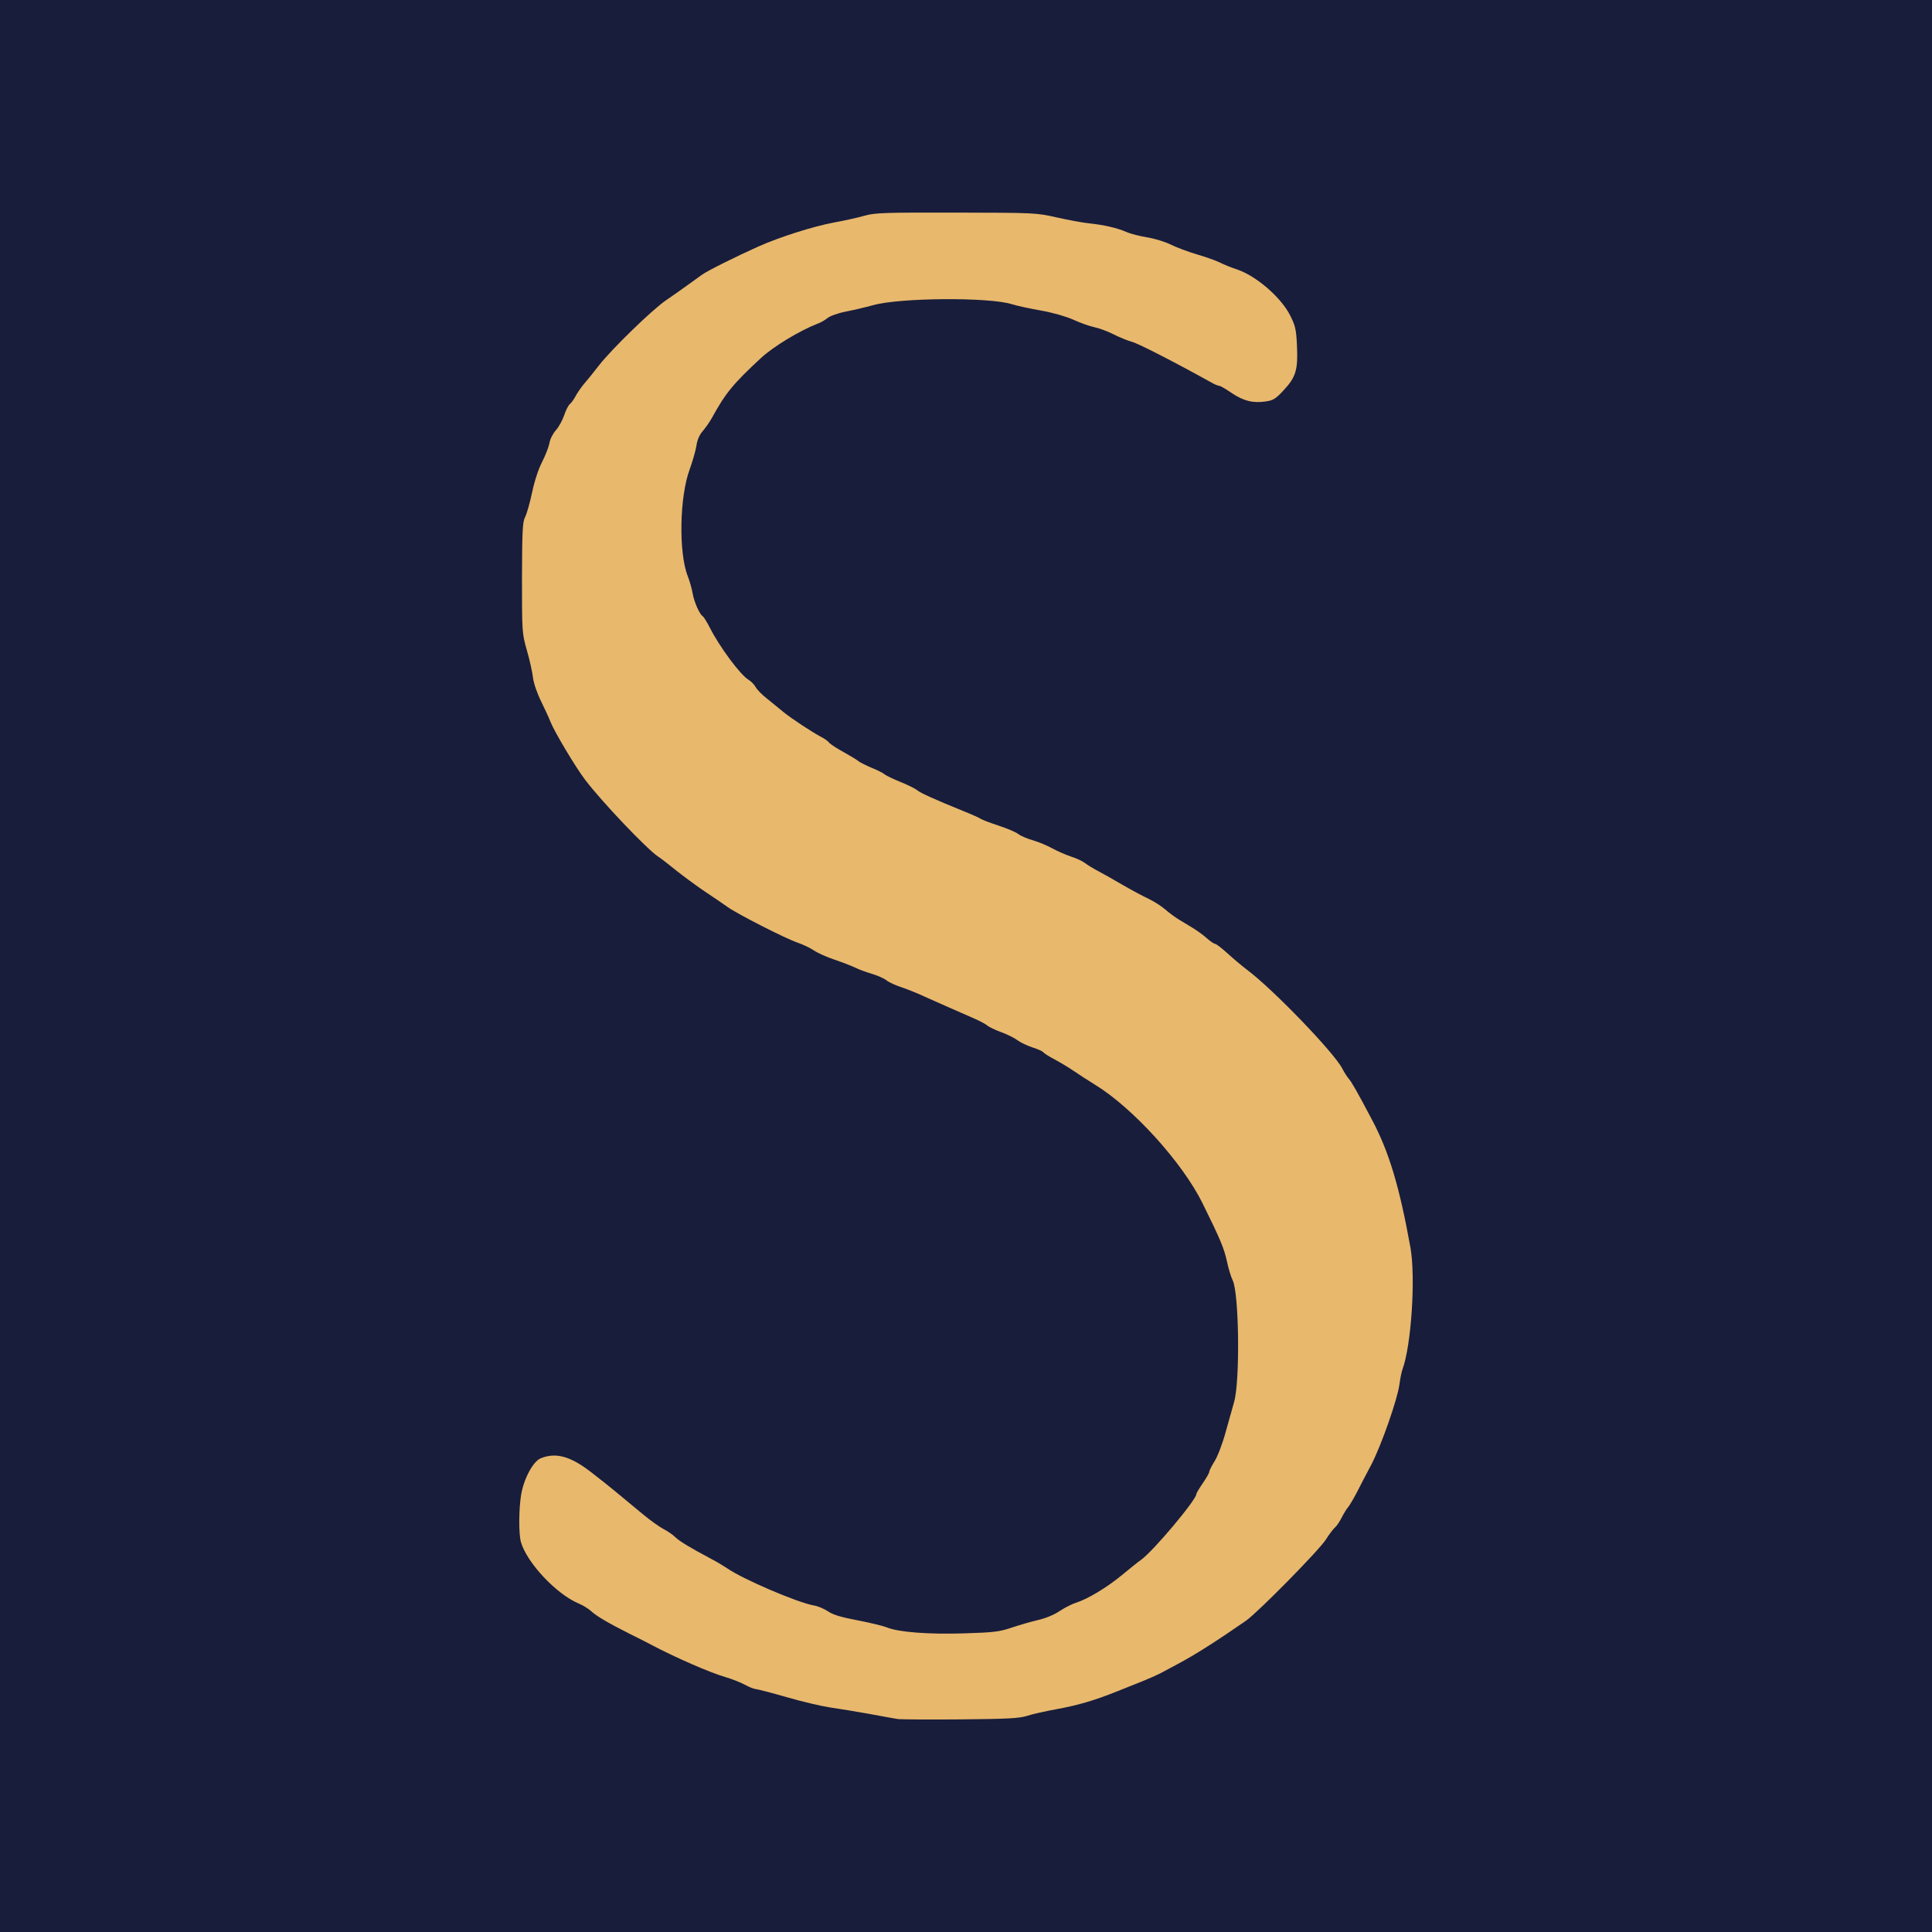
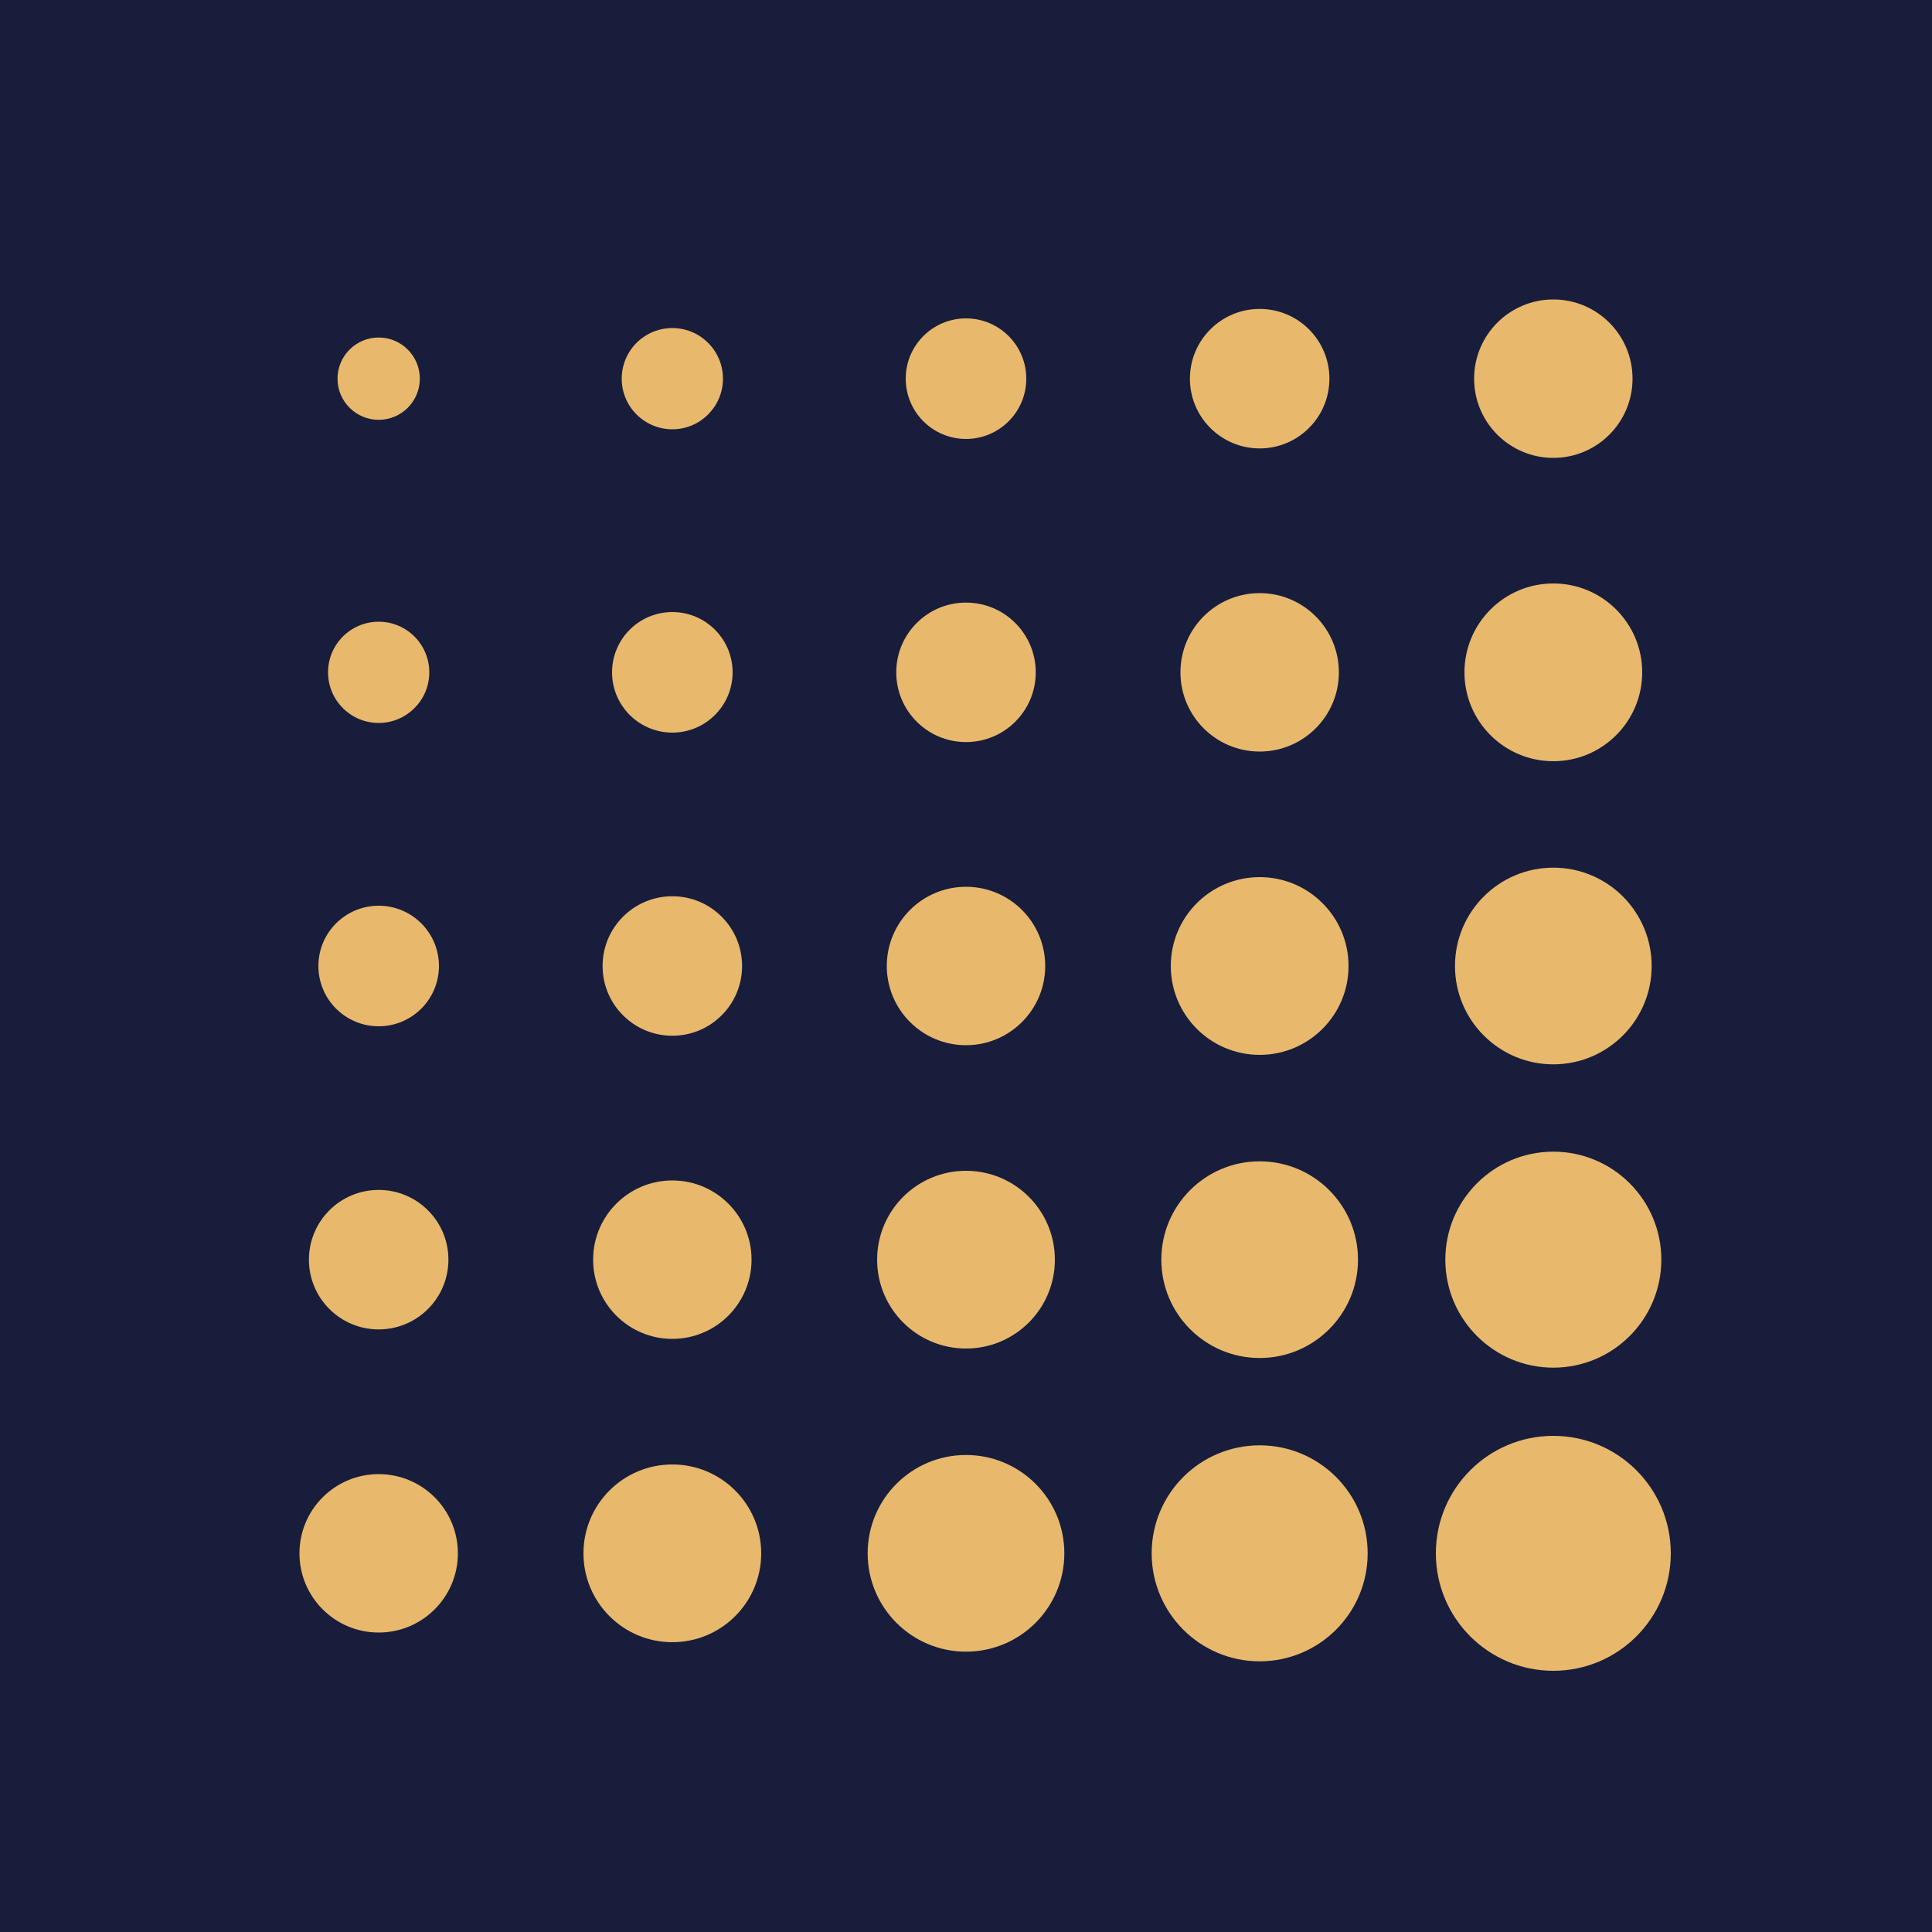
- <svg xmlns="http://www.w3.org/2000/svg" viewBox="-12.36 3.72 131.58 131.58">
-   <rect x="-12.36" y="3.72" width="131.58" height="131.58" fill="#181D3B" />
-   <path fill="#E8B86D" d="M57.59 120.58C57.94 120.46 58.86 120.26 59.62 120.12C61.05 119.86 62.15 119.54 63.75 118.9C64.27 118.69 65.05 118.38 65.5 118.2C65.95 118.02 66.48 117.78 66.69 117.67C66.89 117.56 67.4 117.29 67.81 117.07C68.99 116.45 70.54 115.46 72.5 114.1C73.32 113.52 77.46 109.32 77.94 108.57C78.16 108.22 78.44 107.85 78.56 107.75C78.67 107.66 78.88 107.35 79.02 107.07C79.16 106.79 79.36 106.47 79.46 106.36C79.55 106.25 79.82 105.8 80.05 105.36C80.27 104.92 80.72 104.06 81.05 103.44C81.72 102.14 82.82 99.01 82.95 98C83 97.62 83.09 97.17 83.15 97C83.76 95.38 84.06 90.7 83.7 88.69C82.95 84.53 82.24 82.17 81.09 80C80.05 78.03 79.71 77.44 79.5 77.19C79.38 77.05 79.18 76.74 79.06 76.5C78.51 75.42 74.33 71.08 72.56 69.76C72.22 69.5 71.62 69 71.23 68.64C70.84 68.29 70.47 68 70.39 68C70.32 68 70.05 67.82 69.8 67.59C69.55 67.37 69.1 67.05 68.81 66.88C68.52 66.7 68.1 66.45 67.87 66.31C67.65 66.17 67.25 65.88 67 65.66C66.74 65.43 66.23 65.11 65.86 64.93C65.49 64.76 64.71 64.34 64.12 64C63.54 63.66 62.78 63.23 62.44 63.05C62.09 62.87 61.68 62.61 61.52 62.49C61.37 62.37 60.94 62.17 60.59 62.06C60.23 61.94 59.66 61.69 59.31 61.5C58.97 61.31 58.37 61.06 57.99 60.95C57.6 60.84 57.15 60.65 56.99 60.52C56.82 60.39 56.21 60.13 55.62 59.94C55.04 59.75 54.5 59.54 54.42 59.48C54.34 59.42 53.81 59.18 53.23 58.95C51.31 58.17 50.31 57.72 50.11 57.54C49.99 57.44 49.49 57.19 48.98 56.98C48.48 56.78 47.98 56.54 47.88 56.45C47.77 56.36 47.38 56.16 47 56.01C46.62 55.85 46.23 55.65 46.12 55.57C46.02 55.48 45.56 55.2 45.11 54.95C44.65 54.7 44.2 54.41 44.11 54.3C44.03 54.19 43.78 54.02 43.57 53.91C43 53.62 41.5 52.63 40.98 52.2C40.72 51.98 40.23 51.59 39.89 51.31C39.54 51.04 39.19 50.68 39.1 50.51C39.01 50.34 38.79 50.12 38.61 50.01C38.05 49.67 36.65 47.78 35.99 46.48C35.79 46.09 35.57 45.73 35.5 45.69C35.28 45.55 34.91 44.71 34.81 44.12C34.76 43.82 34.61 43.29 34.48 42.96C33.85 41.36 33.92 37.55 34.61 35.69C34.81 35.13 35.02 34.41 35.07 34.08C35.12 33.69 35.28 33.33 35.5 33.08C35.69 32.86 35.97 32.46 36.12 32.19C37.06 30.48 37.56 29.87 39.48 28.09C40.33 27.31 42.1 26.24 43.31 25.77C43.52 25.7 43.83 25.52 44 25.38C44.17 25.24 44.73 25.04 45.25 24.94C45.77 24.84 46.61 24.64 47.12 24.5C48.96 23.99 55.03 23.95 56.56 24.44C56.91 24.55 57.8 24.74 58.54 24.87C59.33 25.01 60.24 25.27 60.73 25.49C61.19 25.7 61.83 25.93 62.16 26C62.5 26.07 63.09 26.29 63.48 26.49C63.87 26.69 64.44 26.92 64.73 27C65.16 27.11 67.56 28.34 70.25 29.83C70.42 29.92 70.62 30 70.69 30C70.76 30 71.14 30.22 71.53 30.49C72.33 31.03 72.98 31.19 73.85 31.06C74.35 30.99 74.53 30.88 75.08 30.28C75.9 29.4 76.05 28.89 75.97 27.25C75.92 26.15 75.86 25.9 75.5 25.19C74.87 23.95 73.17 22.49 71.86 22.06C71.49 21.94 70.97 21.73 70.7 21.59C70.43 21.46 69.73 21.21 69.14 21.04C68.56 20.87 67.77 20.57 67.38 20.38C67 20.19 66.29 19.97 65.79 19.89C65.3 19.81 64.65 19.65 64.36 19.52C63.71 19.24 62.84 19.04 61.81 18.93C61.4 18.89 60.42 18.71 59.62 18.53C58.2 18.21 58.14 18.21 52.75 18.2C47.87 18.19 47.23 18.21 46.52 18.41C46.08 18.54 45.13 18.75 44.41 18.88C43.02 19.14 40.75 19.86 39.31 20.5C37.77 21.19 35.82 22.16 35.45 22.43C35.25 22.57 34.8 22.9 34.45 23.15C34.1 23.41 33.45 23.86 33 24.17C32.05 24.82 29.32 27.47 28.43 28.61C28.09 29.05 27.64 29.61 27.42 29.86C27.21 30.11 26.95 30.49 26.84 30.7C26.73 30.91 26.56 31.15 26.45 31.24C26.35 31.32 26.17 31.67 26.06 32.01C25.94 32.36 25.69 32.81 25.5 33.02C25.3 33.24 25.1 33.63 25.06 33.9C25.01 34.16 24.79 34.73 24.57 35.16C24.32 35.64 24.05 36.45 23.88 37.25C23.73 37.97 23.51 38.73 23.4 38.94C23.23 39.26 23.2 39.87 23.19 43.06C23.19 46.76 23.19 46.83 23.52 48C23.71 48.65 23.9 49.5 23.94 49.88C23.99 50.27 24.23 50.96 24.5 51.5C24.75 52.02 25.04 52.63 25.13 52.88C25.41 53.58 26.85 55.99 27.5 56.84C28.66 58.36 31.66 61.51 32.45 62.05C32.67 62.19 33.23 62.63 33.7 63.01C34.18 63.39 35.04 64.03 35.62 64.42C36.21 64.81 36.91 65.29 37.19 65.49C37.84 65.96 41.19 67.67 41.99 67.93C42.33 68.05 42.82 68.28 43.07 68.45C43.32 68.62 43.96 68.91 44.48 69.08C45.01 69.26 45.63 69.5 45.88 69.62C46.12 69.74 46.63 69.93 47.01 70.04C47.4 70.16 47.85 70.35 48.02 70.49C48.18 70.62 48.66 70.84 49.07 70.97C49.48 71.11 50.18 71.39 50.62 71.6C51.07 71.8 51.83 72.14 52.31 72.35C52.79 72.56 53.52 72.88 53.93 73.06C54.34 73.24 54.77 73.46 54.87 73.56C54.98 73.65 55.4 73.86 55.81 74.01C56.23 74.16 56.73 74.41 56.94 74.57C57.14 74.72 57.61 74.94 57.97 75.06C58.33 75.17 58.65 75.32 58.7 75.39C58.74 75.45 59.09 75.68 59.48 75.88C59.87 76.09 60.45 76.44 60.77 76.66C61.09 76.88 61.75 77.31 62.24 77.61C64.81 79.19 68.16 82.89 69.53 85.65C70.76 88.14 71 88.72 71.2 89.62C71.31 90.14 71.49 90.72 71.59 90.91C72.03 91.78 72.1 97.79 71.69 99.2C71.59 99.54 71.34 100.45 71.12 101.23C70.91 102.01 70.57 102.9 70.37 103.22C70.17 103.54 70 103.87 70 103.95C70 104.03 69.8 104.38 69.56 104.73C69.32 105.08 69.12 105.41 69.12 105.47C69.12 105.86 66.21 109.33 65.37 109.94C65.18 110.07 64.58 110.55 64.04 111C63.02 111.84 61.71 112.63 60.91 112.88C60.65 112.96 60.16 113.21 59.81 113.44C59.43 113.7 58.84 113.94 58.31 114.06C57.83 114.17 57.02 114.41 56.51 114.58C55.71 114.85 55.31 114.9 53.33 114.96C50.88 115.04 48.8 114.88 48.03 114.55C47.77 114.45 46.87 114.23 46.03 114.07C44.92 113.86 44.36 113.69 44.03 113.46C43.77 113.29 43.34 113.1 43.06 113.06C41.94 112.86 38.18 111.25 37.15 110.52C36.96 110.39 36.48 110.1 36.06 109.88C34.63 109.12 33.92 108.69 33.62 108.4C33.45 108.23 33.09 107.99 32.82 107.85C32.55 107.71 31.93 107.27 31.44 106.86C29.49 105.24 29.14 104.95 28.01 104.07C26.53 102.9 25.51 102.61 24.46 103.04C23.94 103.26 23.31 104.44 23.13 105.53C22.97 106.53 22.96 108.19 23.12 108.75C23.53 110.16 25.55 112.31 27.06 112.93C27.34 113.05 27.7 113.27 27.88 113.43C28.23 113.77 29.12 114.29 30.56 115.01C31.11 115.28 31.76 115.61 32 115.74C33.58 116.58 36 117.64 37.05 117.94C37.46 118.06 38.05 118.29 38.35 118.45C38.66 118.62 38.99 118.75 39.09 118.75C39.18 118.75 40.15 119 41.23 119.31C42.3 119.62 43.64 119.93 44.19 120.01C44.74 120.09 45.92 120.28 46.81 120.44C47.71 120.61 48.61 120.77 48.81 120.8C49.02 120.82 50.93 120.84 53.06 120.82C56.29 120.79 57.05 120.75 57.59 120.58Z" />
+ <svg xmlns="http://www.w3.org/2000/svg" viewBox="0 0 100 100" width="100" height="100">
+   <rect width="100" height="100" fill="#181D3B" />
+   <circle cx="19.60" cy="19.60" r="2.13" fill="#E8B86D" />
+   <circle cx="34.80" cy="19.60" r="2.62" fill="#E8B86D" />
+   <circle cx="50.00" cy="19.60" r="3.12" fill="#E8B86D" />
+   <circle cx="65.20" cy="19.60" r="3.61" fill="#E8B86D" />
+   <circle cx="80.40" cy="19.60" r="4.10" fill="#E8B86D" />
+   <circle cx="19.60" cy="34.80" r="2.62" fill="#E8B86D" />
+   <circle cx="34.80" cy="34.80" r="3.12" fill="#E8B86D" />
+   <circle cx="50.00" cy="34.80" r="3.61" fill="#E8B86D" />
+   <circle cx="65.20" cy="34.80" r="4.10" fill="#E8B86D" />
+   <circle cx="80.40" cy="34.80" r="4.60" fill="#E8B86D" />
+   <circle cx="19.60" cy="50.00" r="3.12" fill="#E8B86D" />
+   <circle cx="34.80" cy="50.00" r="3.61" fill="#E8B86D" />
+   <circle cx="50.00" cy="50.00" r="4.10" fill="#E8B86D" />
+   <circle cx="65.20" cy="50.00" r="4.60" fill="#E8B86D" />
+   <circle cx="80.40" cy="50.00" r="5.09" fill="#E8B86D" />
+   <circle cx="19.60" cy="65.20" r="3.61" fill="#E8B86D" />
+   <circle cx="34.80" cy="65.20" r="4.10" fill="#E8B86D" />
+   <circle cx="50.00" cy="65.20" r="4.60" fill="#E8B86D" />
+   <circle cx="65.20" cy="65.20" r="5.09" fill="#E8B86D" />
+   <circle cx="80.40" cy="65.20" r="5.59" fill="#E8B86D" />
+   <circle cx="19.60" cy="80.40" r="4.10" fill="#E8B86D" />
+   <circle cx="34.80" cy="80.40" r="4.60" fill="#E8B86D" />
+   <circle cx="50.00" cy="80.40" r="5.09" fill="#E8B86D" />
+   <circle cx="65.20" cy="80.40" r="5.59" fill="#E8B86D" />
+   <circle cx="80.40" cy="80.40" r="6.08" fill="#E8B86D" />
</svg>
